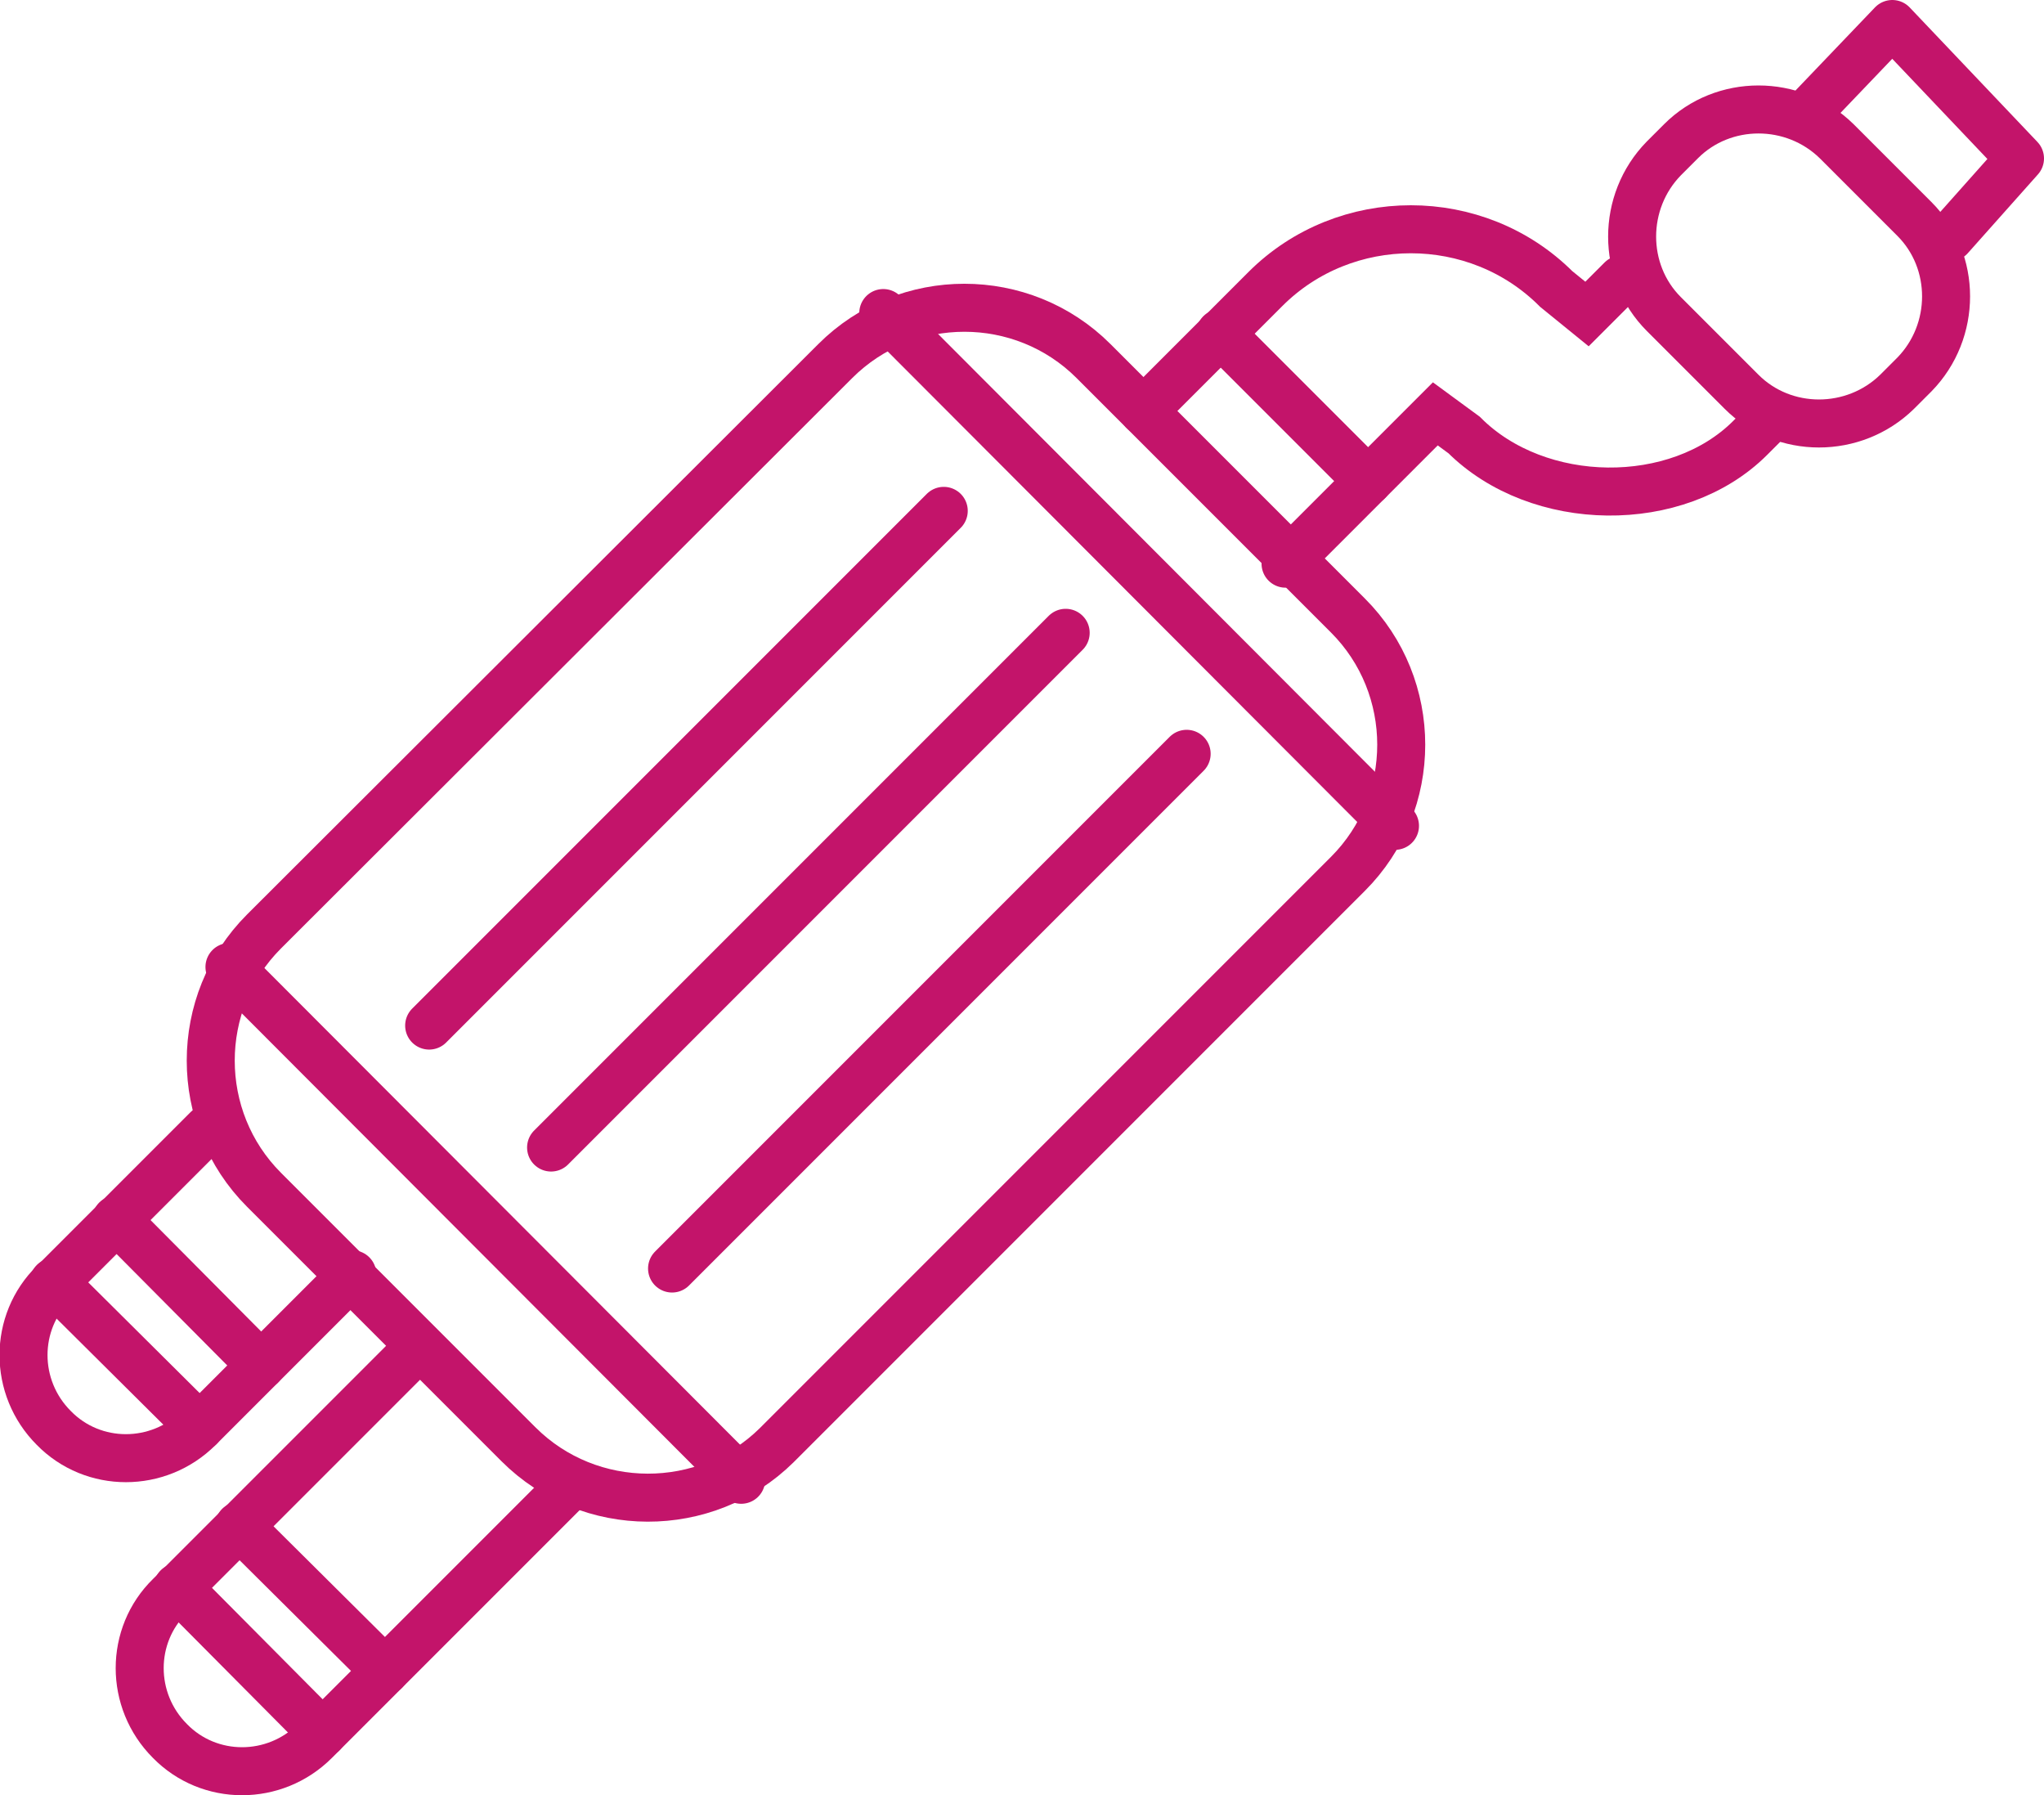
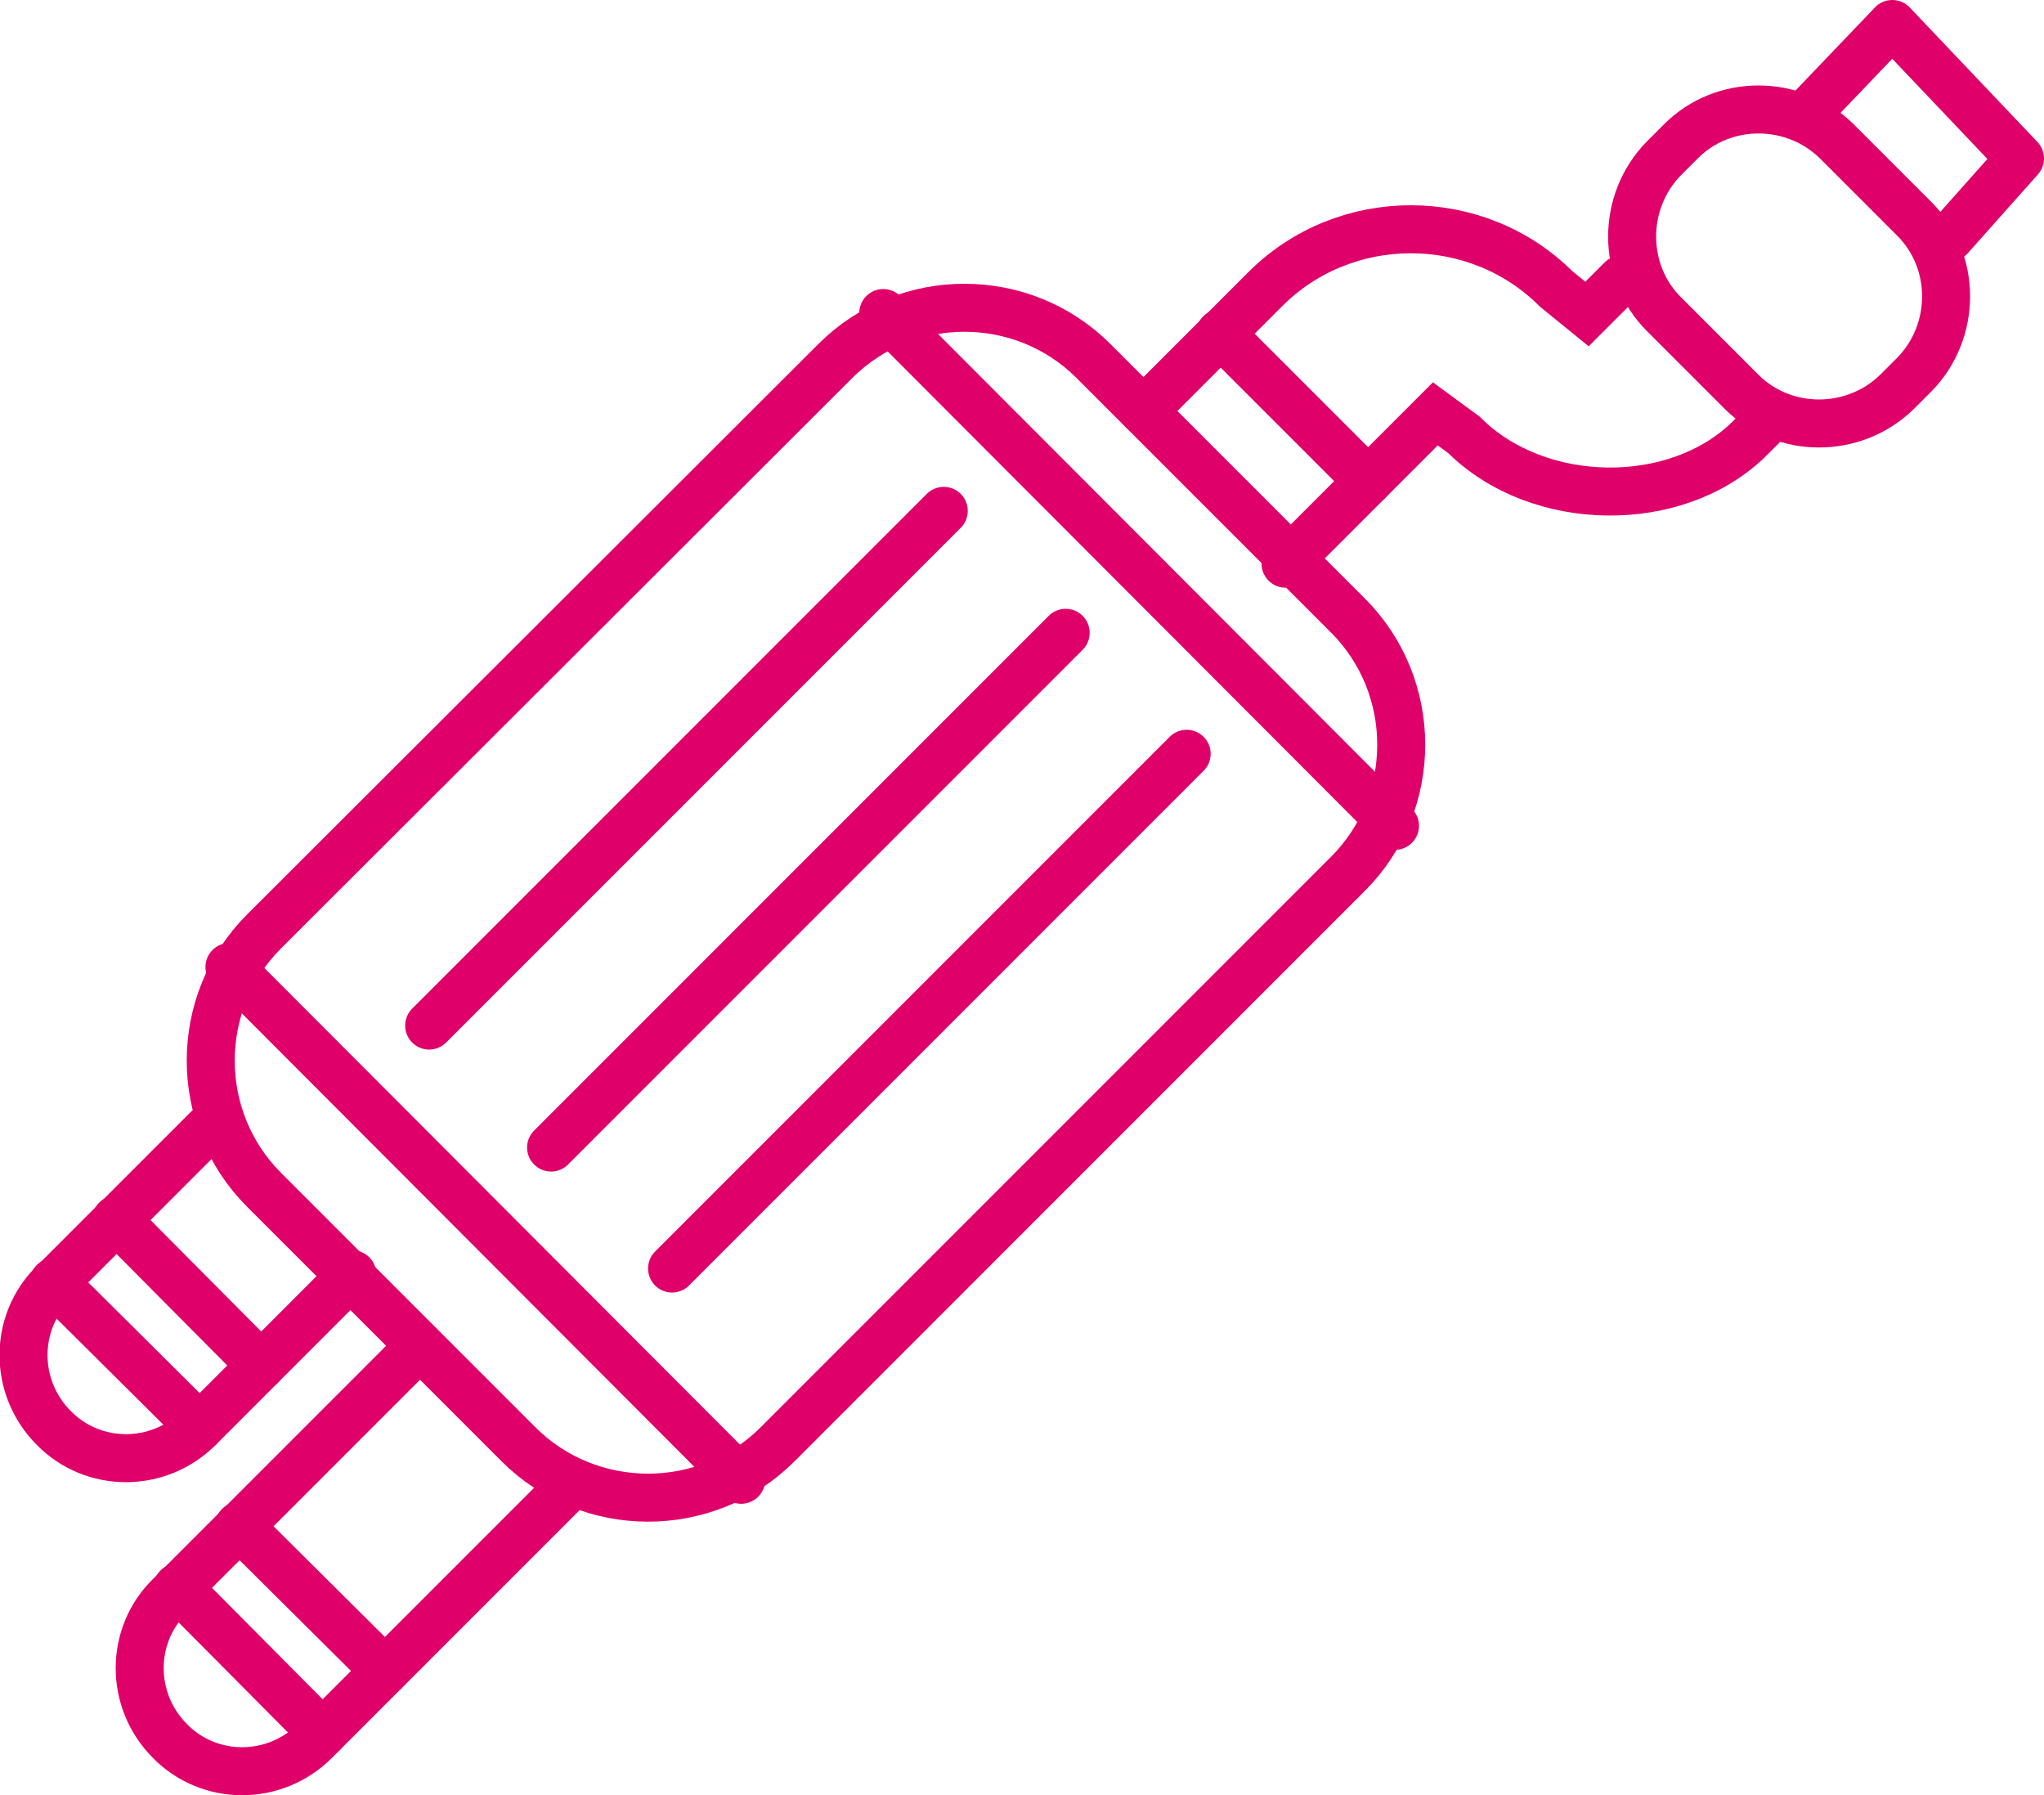
<svg xmlns="http://www.w3.org/2000/svg" version="1.1" id="Warstwa_1" x="0px" y="0px" viewBox="0 0 212.9 186.9" style="enable-background:new 0 0 212.9 186.9;" xml:space="preserve">
  <style type="text/css">
- 	.st0{fill:none;stroke:#C3146A;stroke-width:5;stroke-linecap:round;stroke-miterlimit:10;}
- 	.st1{fill:none;stroke:#C3146A;stroke-width:5;stroke-linecap:round;stroke-linejoin:round;stroke-miterlimit:10;}
+ 	.st0{fill:none;stroke:#e00069;stroke-width:5;stroke-linecap:round;stroke-miterlimit:10;}
+ 	.st1{fill:none;stroke:#e00069;stroke-width:5;stroke-linecap:round;stroke-linejoin:round;stroke-miterlimit:10;}
	.st2{display:none;fill:none;}
</style>
  <path class="st0" d="M54,150.4l-26.5-26.5c-7.4-7.4-7.4-19.5,0-26.9L87,37.6c7.4-7.4,19.5-7.4,26.9,0l26.5,26.5  c7.4,7.4,7.4,19.5,0,26.9l-59.5,59.5C73.5,157.8,61.4,157.8,54,150.4z" />
  <path class="st0" d="M119.1,42.8l12.7-12.7c8.3-8.3,22-8.3,30.3,0l3.2,2.6l3.6-3.6" />
  <path class="st0" d="M133.9,58.7l15.6-15.6l3,2.2c7.7,7.7,22.2,7.9,29.8,0.3l1.9-1.9" />
  <line class="st0" x1="127.1" y1="34.7" x2="142.5" y2="50.1" />
  <polyline class="st1" points="188.3,11.7 197.1,2.5 210.4,16.5 203.1,24.7 " />
  <path class="st0" d="M36.7,132.7l-16,16c-4.2,4.2-11,4.2-15.1,0c-4.2-4.2-4.2-11,0-15.1l16-16" />
  <path class="st0" d="M58.8,155.3l-26,26c-4.2,4.2-11,4.2-15.1,0c-4.2-4.2-4.2-11,0-15.1l26-26" />
  <line class="st0" x1="5.6" y1="133.5" x2="20.8" y2="148.6" />
  <line class="st0" x1="12.1" y1="127" x2="27.2" y2="142.2" />
  <line class="st0" x1="18.5" y1="165.3" x2="33.6" y2="180.5" />
  <line class="st0" x1="24.9" y1="158.9" x2="40.1" y2="174" />
  <line class="st0" x1="23.9" y1="100.7" x2="77.2" y2="154.1" />
  <line class="st0" x1="92" y1="32.6" x2="145.3" y2="86" />
  <line class="st0" x1="98.3" y1="53.2" x2="44.7" y2="106.8" />
  <line class="st0" x1="123.6" y1="78.5" x2="70" y2="132.1" />
  <line class="st0" x1="111" y1="65.9" x2="57.4" y2="119.5" />
  <path class="st0" d="M181.4,40.8l-8.1-8.1c-4.4-4.4-4.4-11.7,0-16.2l1.8-1.8c4.4-4.4,11.7-4.4,16.2,0l8.1,8.1  c4.4,4.4,4.4,11.7,0,16.2l-1.8,1.8C193.1,45.2,185.8,45.2,181.4,40.8z" />
  <rect class="st2" width="212.9" height="186.9" />
</svg>
